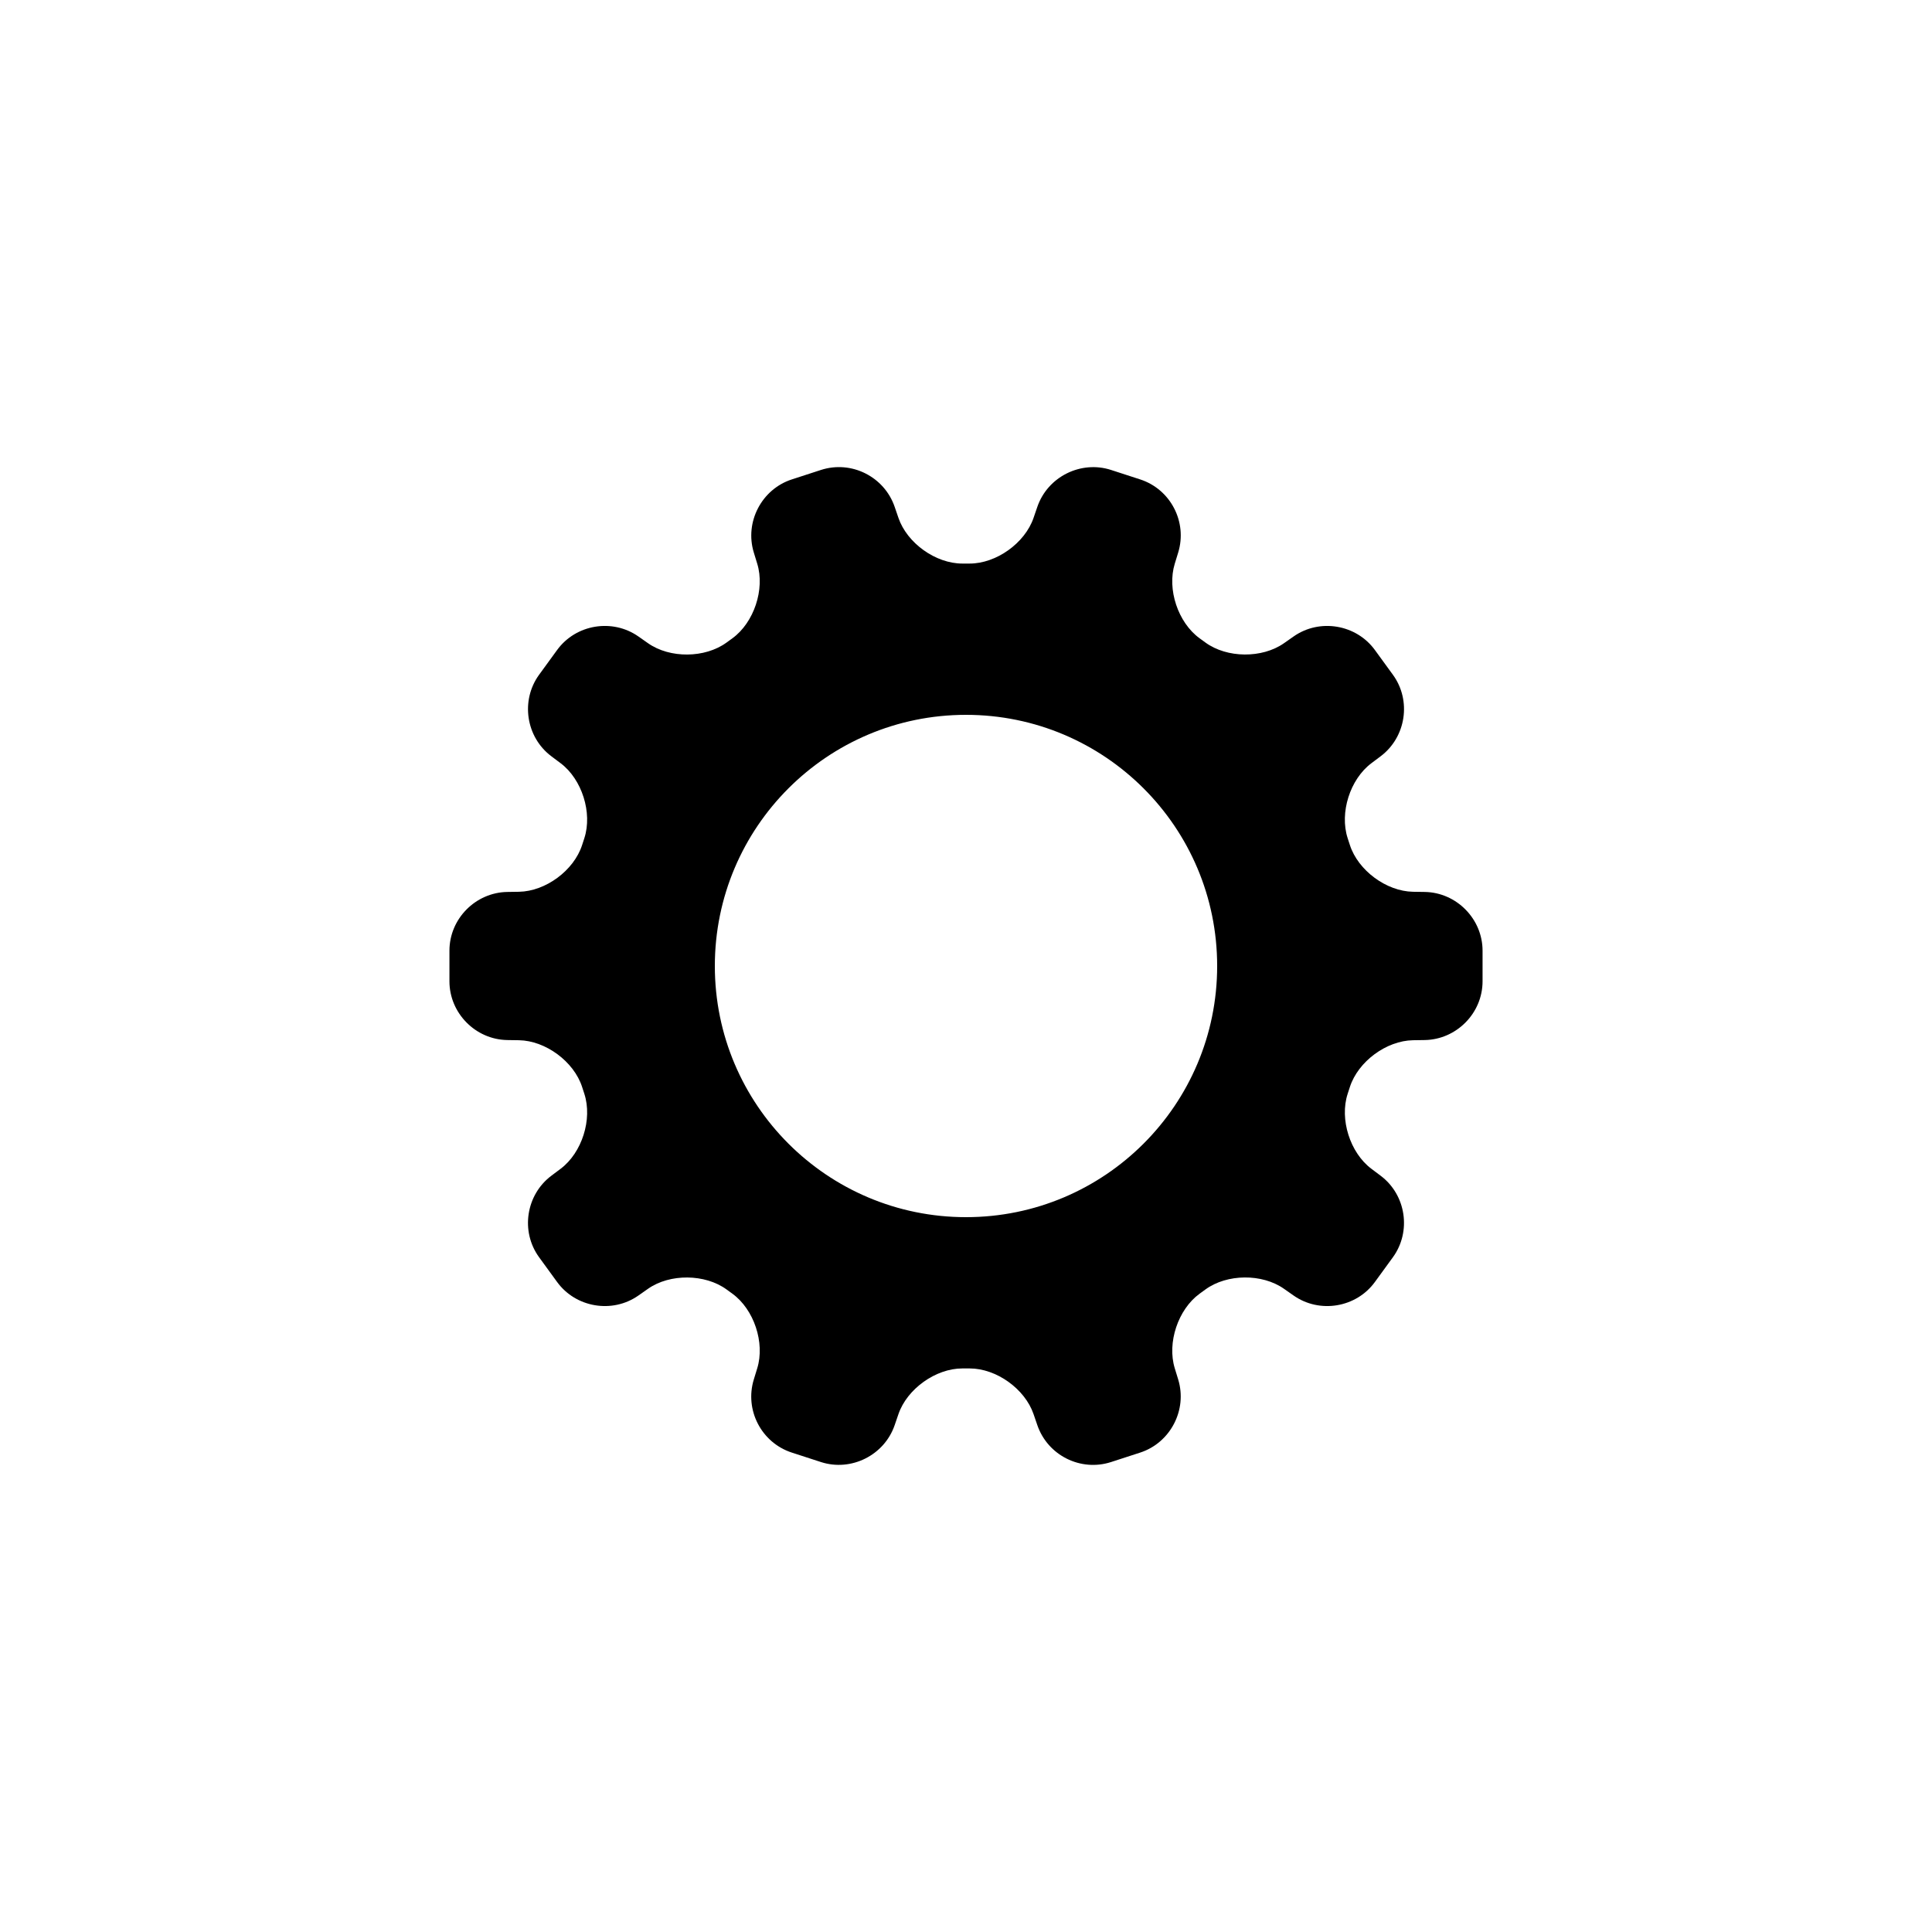
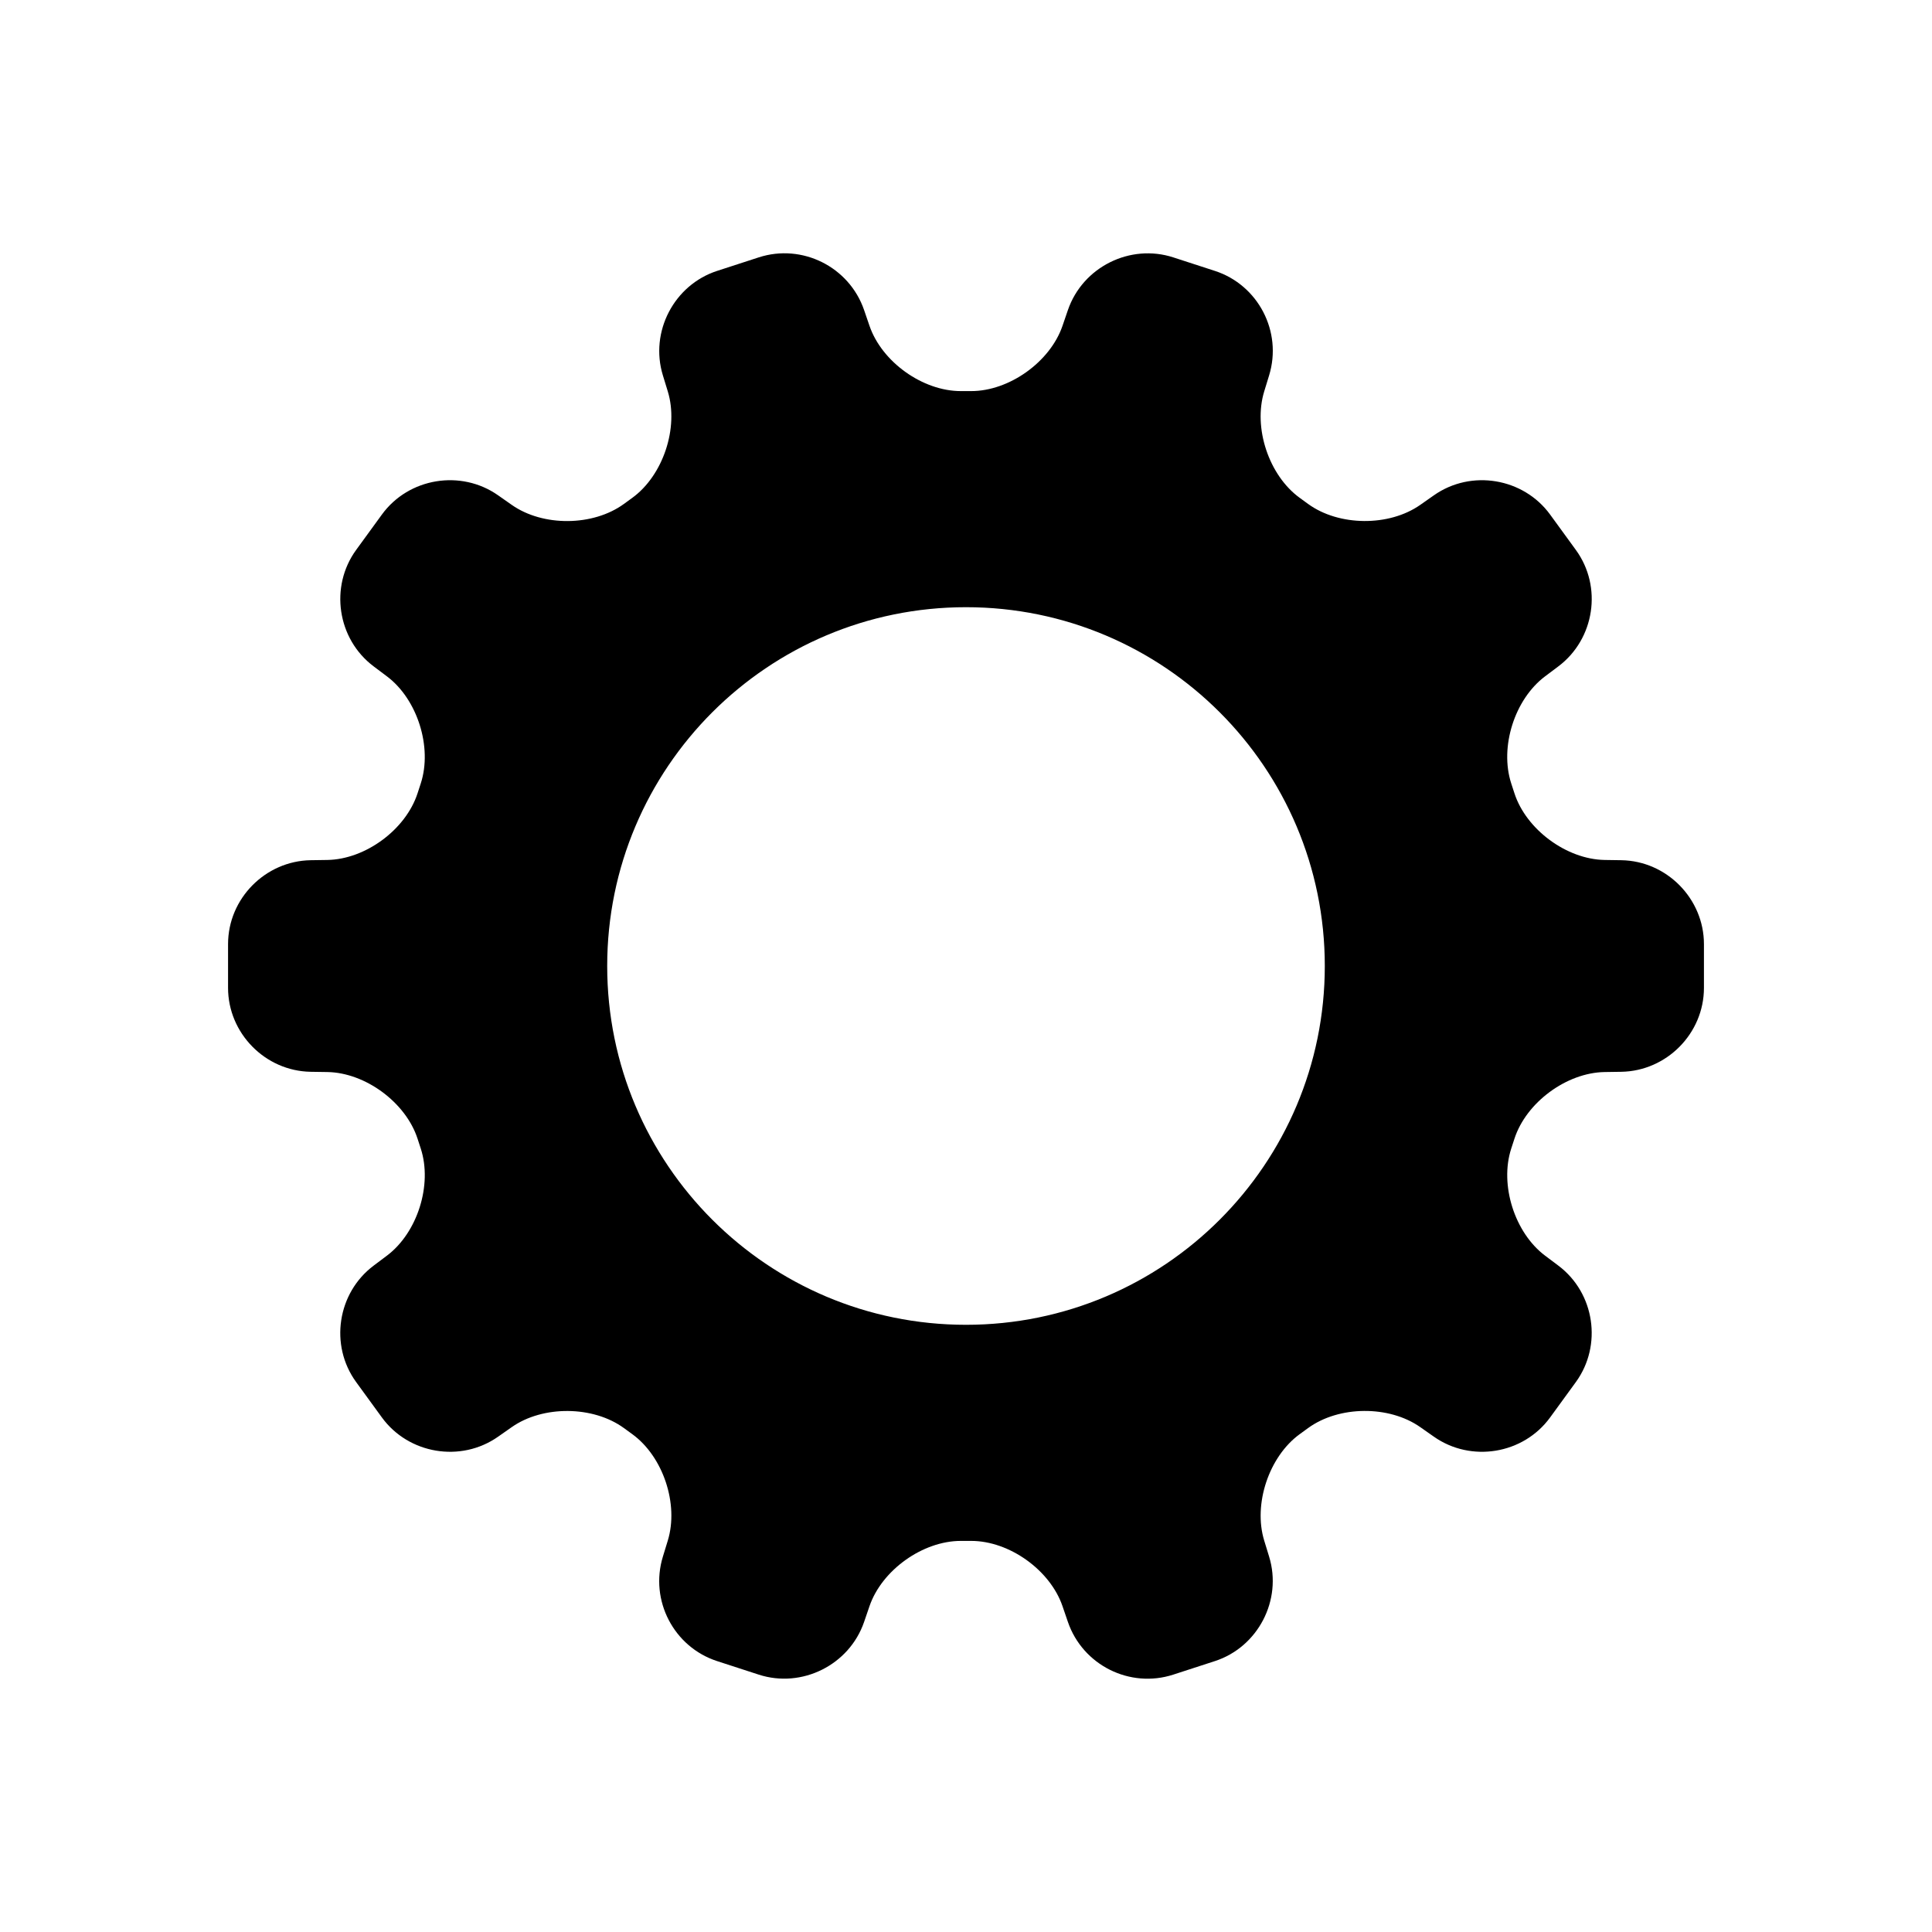
- <svg xmlns="http://www.w3.org/2000/svg" viewBox="0 0 100 100" version="1.1" x="0px" y="0px">
+ <svg xmlns="http://www.w3.org/2000/svg" viewBox="15 15 70 70" version="1.1" x="0px" y="0px">
  <g stroke-width="1" fill-rule="evenodd">
    <g>
      <path d="M46.308,73.765 C45.771,75.33 44.049,76.181 42.491,75.675 L40.983,75.185 C39.412,74.675 38.531,72.982 39.018,71.398 L39.195,70.82 C39.6,69.501 39.029,67.777 37.91,66.963 L37.605,66.741 C36.49,65.93 34.671,65.915 33.542,66.707 L33.047,67.054 C31.694,68.005 29.8,67.681 28.836,66.356 L27.903,65.074 C26.931,63.738 27.225,61.842 28.538,60.856 L29.021,60.493 C30.123,59.664 30.673,57.934 30.246,56.617 L30.129,56.258 C29.704,54.946 28.24,53.865 26.862,53.842 L26.257,53.833 C24.604,53.806 23.263,52.431 23.263,50.793 L23.263,49.207 C23.263,47.555 24.616,46.194 26.257,46.167 L26.862,46.158 C28.24,46.135 29.702,45.058 30.129,43.742 L30.246,43.383 C30.672,42.071 30.123,40.336 29.021,39.507 L28.538,39.144 C27.215,38.15 26.94,36.251 27.903,34.926 L28.836,33.644 C29.808,32.308 31.704,32.002 33.047,32.946 L33.542,33.293 C34.671,34.086 36.486,34.073 37.605,33.259 L37.91,33.037 C39.025,32.226 39.6,30.499 39.195,29.18 L39.018,28.602 C38.532,27.021 39.425,25.321 40.983,24.815 L42.491,24.325 C44.063,23.815 45.77,24.667 46.308,26.235 L46.504,26.807 C46.952,28.112 48.428,29.17 49.811,29.17 L50.189,29.17 C51.568,29.17 53.048,28.112 53.496,26.807 L53.692,26.235 C54.229,24.67 55.951,23.819 57.509,24.325 L59.017,24.815 C60.588,25.325 61.469,27.018 60.982,28.602 L60.805,29.18 C60.4,30.499 60.971,32.223 62.09,33.037 L62.395,33.259 C63.51,34.07 65.329,34.085 66.458,33.293 L66.953,32.946 C68.306,31.995 70.2,32.319 71.164,33.644 L72.097,34.926 C73.069,36.262 72.775,38.158 71.462,39.144 L70.979,39.507 C69.877,40.336 69.327,42.066 69.754,43.383 L69.871,43.742 C70.296,45.054 71.76,46.135 73.138,46.158 L73.743,46.167 C75.396,46.194 76.737,47.569 76.737,49.207 L76.737,50.793 C76.737,52.445 75.384,53.806 73.743,53.833 L73.138,53.842 C71.76,53.865 70.298,54.942 69.871,56.258 L69.754,56.617 C69.328,57.929 69.877,59.664 70.979,60.493 L71.462,60.856 C72.785,61.85 73.06,63.749 72.097,65.074 L71.164,66.356 C70.192,67.692 68.296,67.998 66.953,67.054 L66.458,66.707 C65.329,65.914 63.514,65.927 62.395,66.741 L62.09,66.963 C60.975,67.774 60.4,69.501 60.805,70.82 L60.982,71.398 C61.468,72.979 60.575,74.679 59.017,75.185 L57.509,75.675 C55.937,76.185 54.23,75.333 53.692,73.765 L53.496,73.193 C53.048,71.888 51.572,70.83 50.189,70.83 L49.811,70.83 C48.432,70.83 46.952,71.888 46.504,73.193 L46.308,73.765 Z M50,63 C57.18,63 63,57.18 63,50 C63,42.82 57.18,37 50,37 C42.82,37 37,42.82 37,50 C37,57.18 42.82,63 50,63 Z" />
    </g>
  </g>
</svg>
